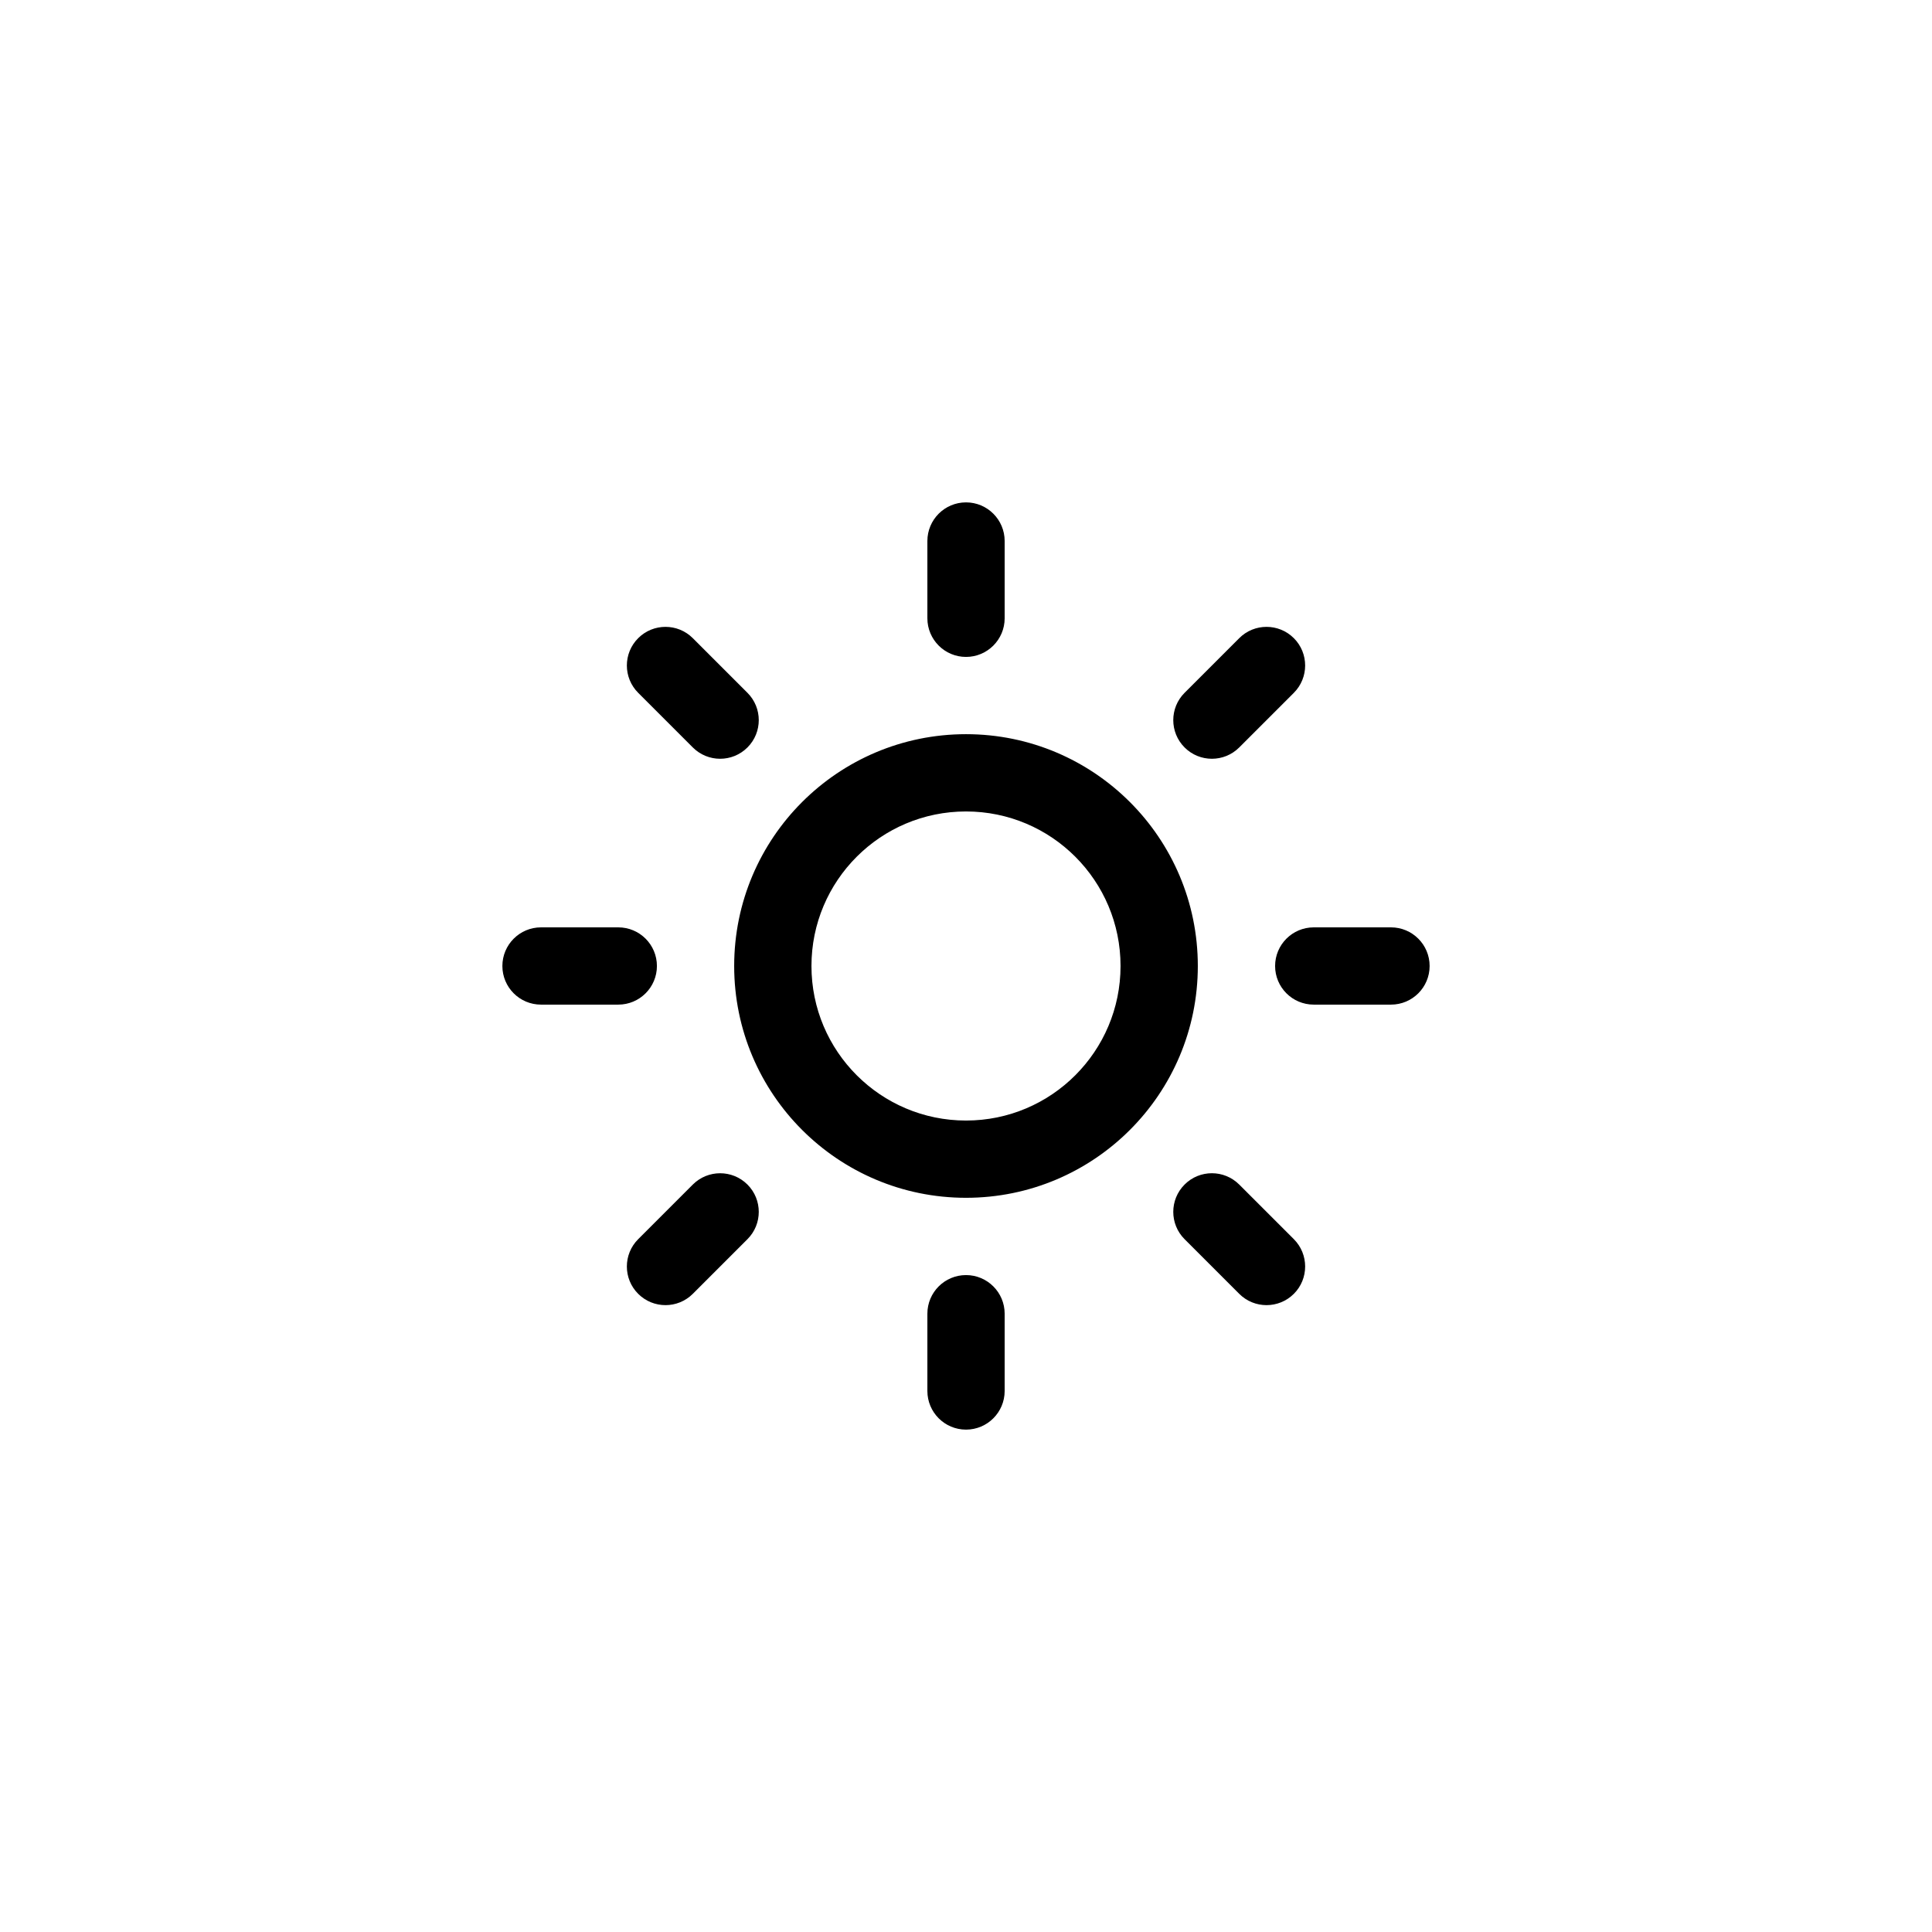
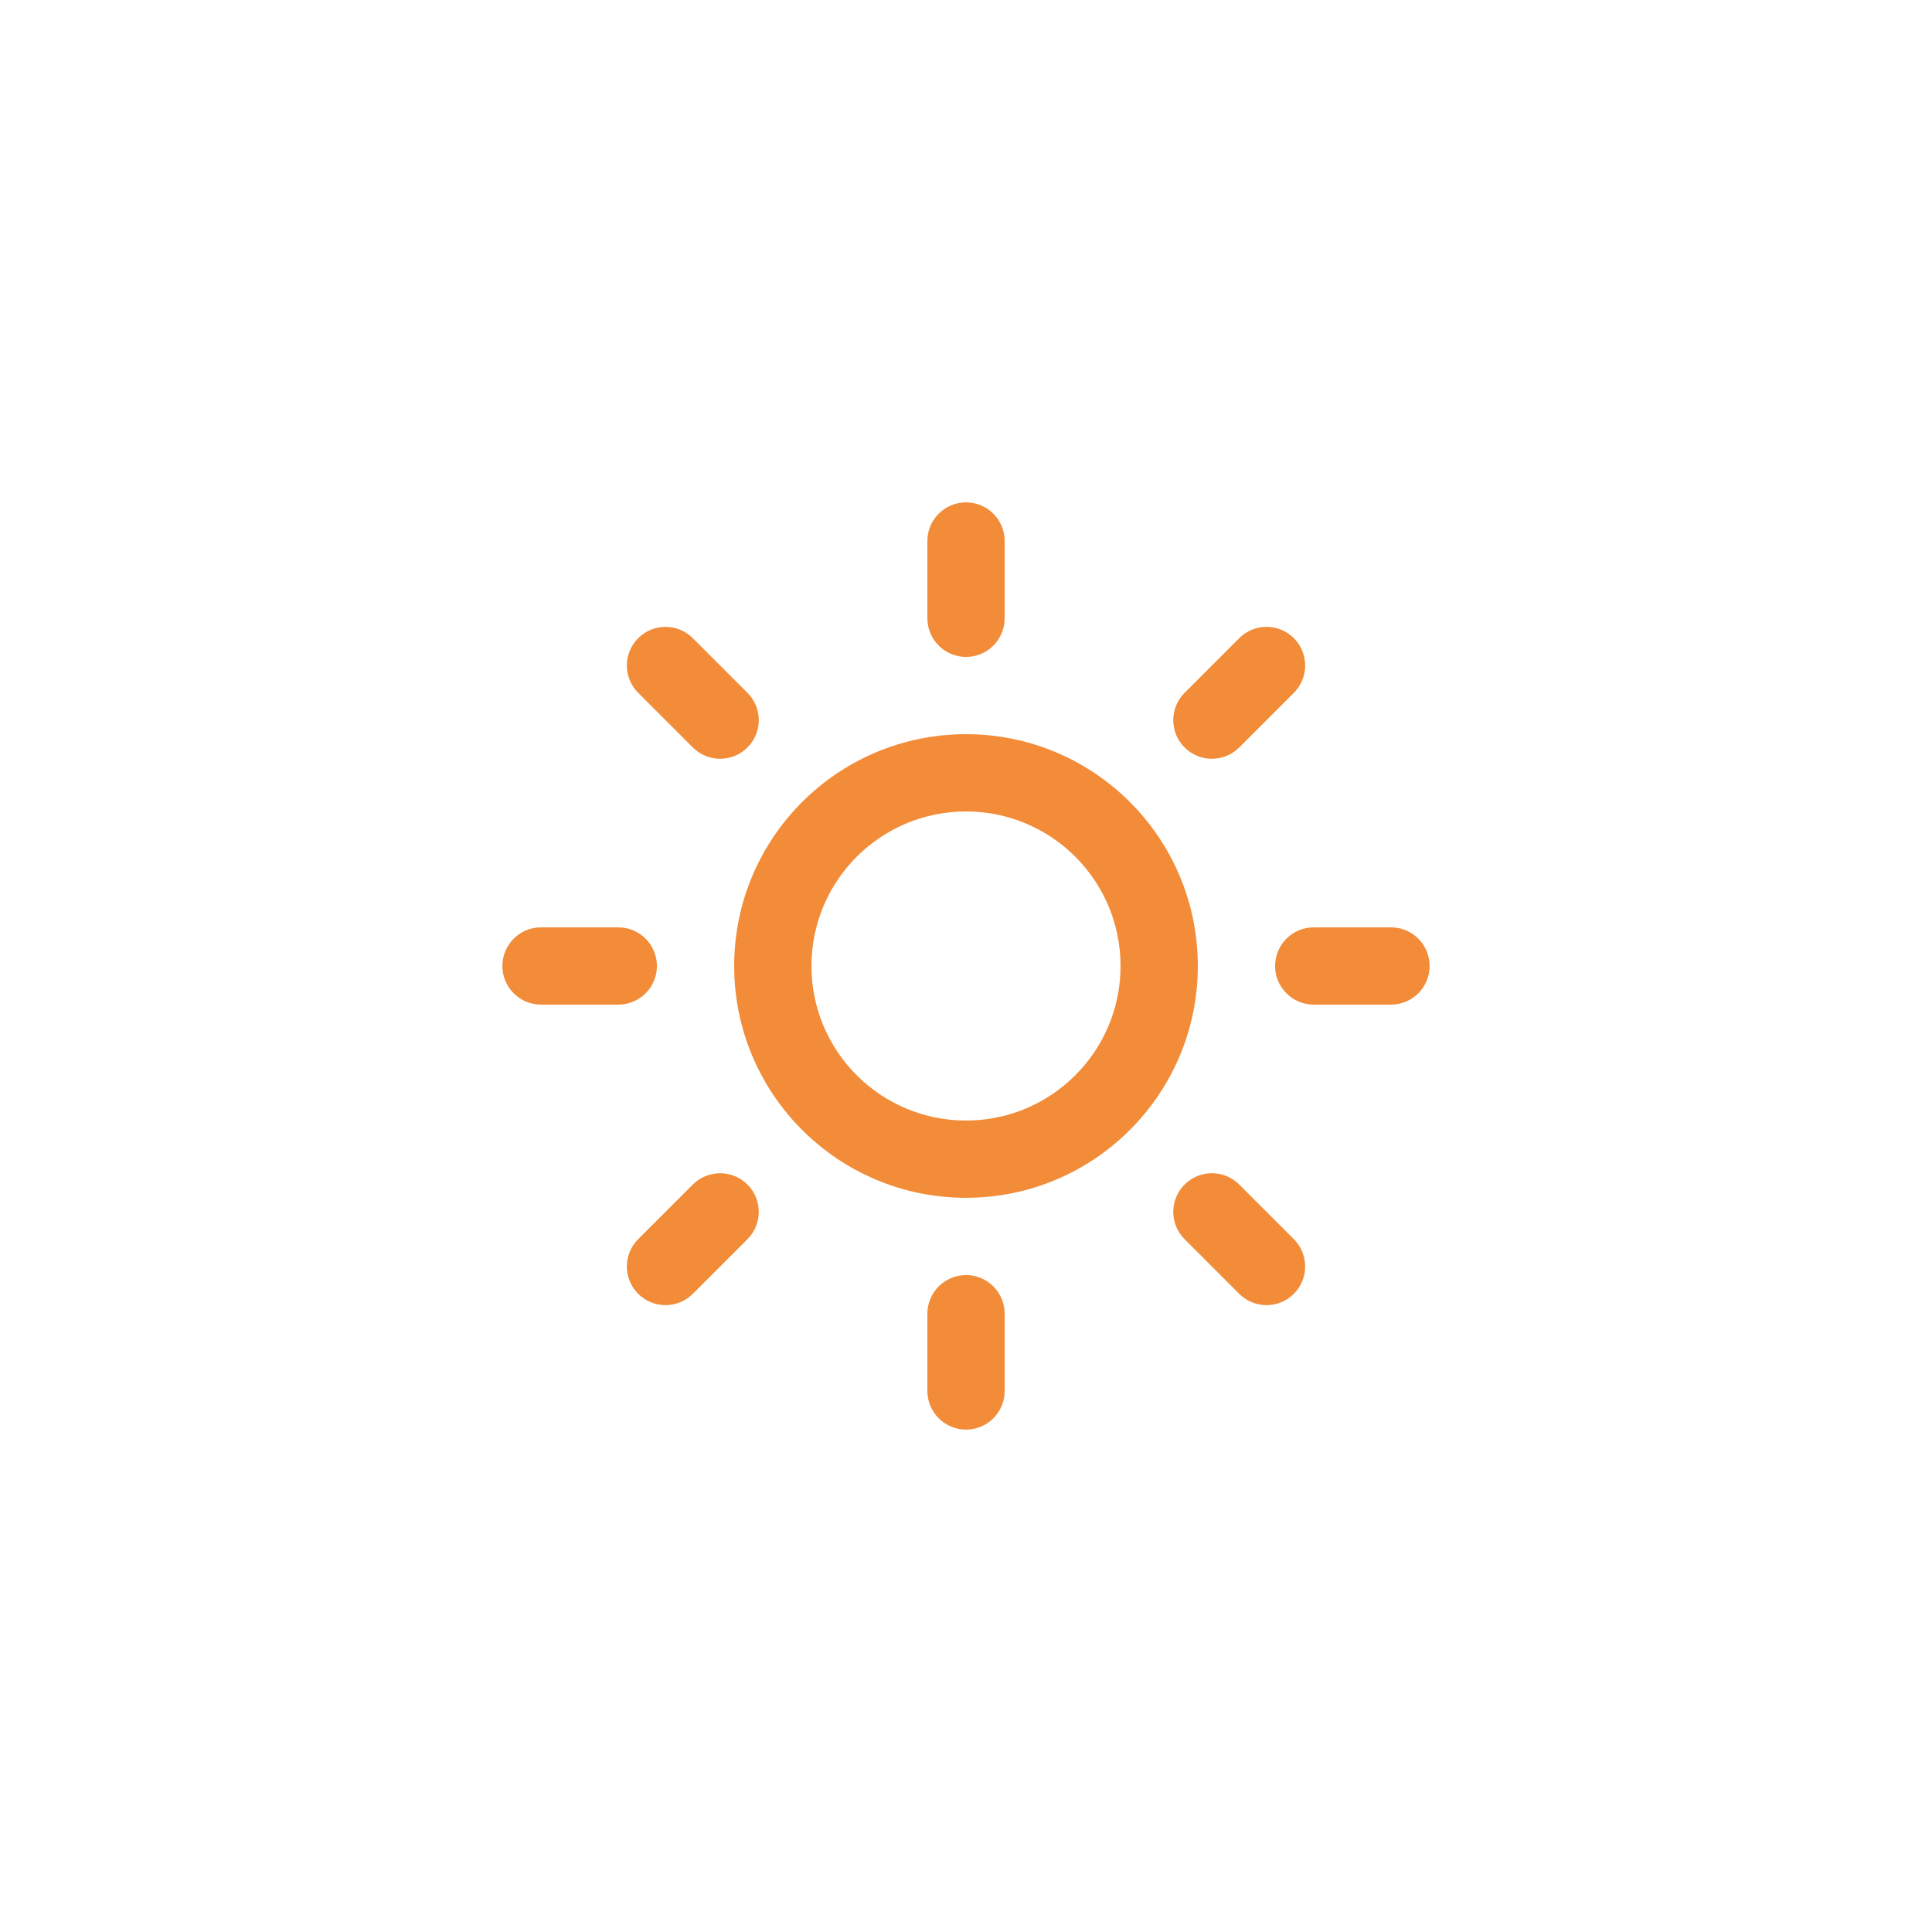
- <svg xmlns="http://www.w3.org/2000/svg" version="1.1" id="Layer_1" x="0px" y="0px" width="100px" height="100px" viewBox="0 0 100 100" enable-background="new 0 0 100 100" xml:space="preserve">
-   <path fill-rule="evenodd" clip-rule="evenodd" d="M71.997,51.999h-3.998c-1.105,0-2-0.895-2-1.999s0.895-2,2-2h3.998  c1.105,0,2,0.896,2,2S73.103,51.999,71.997,51.999z M64.142,38.688c-0.781,0.781-2.049,0.781-2.828,0  c-0.781-0.781-0.781-2.047,0-2.828l2.828-2.828c0.779-0.781,2.047-0.781,2.828,0c0.779,0.781,0.779,2.047,0,2.828L64.142,38.688z   M50.001,61.998c-6.627,0-12-5.372-12-11.998c0-6.627,5.372-11.999,12-11.999c6.627,0,11.998,5.372,11.998,11.999  C61.999,56.626,56.628,61.998,50.001,61.998z M50.001,42.001c-4.418,0-8,3.581-8,7.999c0,4.417,3.583,7.999,8,7.999  s7.998-3.582,7.998-7.999C57.999,45.582,54.419,42.001,50.001,42.001z M50.001,34.002c-1.105,0-2-0.896-2-2v-3.999  c0-1.104,0.895-2,2-2c1.104,0,2,0.896,2,2v3.999C52.001,33.106,51.104,34.002,50.001,34.002z M35.86,38.688l-2.828-2.828  c-0.781-0.781-0.781-2.047,0-2.828s2.047-0.781,2.828,0l2.828,2.828c0.781,0.781,0.781,2.047,0,2.828S36.641,39.469,35.86,38.688z   M34.002,50c0,1.104-0.896,1.999-2,1.999h-4c-1.104,0-1.999-0.895-1.999-1.999s0.896-2,1.999-2h4C33.107,48,34.002,48.896,34.002,50  z M35.86,61.312c0.781-0.78,2.047-0.78,2.828,0c0.781,0.781,0.781,2.048,0,2.828l-2.828,2.828c-0.781,0.781-2.047,0.781-2.828,0  c-0.781-0.78-0.781-2.047,0-2.828L35.86,61.312z M50.001,65.998c1.104,0,2,0.895,2,1.999v4c0,1.104-0.896,2-2,2  c-1.105,0-2-0.896-2-2v-4C48.001,66.893,48.896,65.998,50.001,65.998z M64.142,61.312l2.828,2.828c0.779,0.781,0.779,2.048,0,2.828  c-0.781,0.781-2.049,0.781-2.828,0l-2.828-2.828c-0.781-0.78-0.781-2.047,0-2.828C62.093,60.531,63.36,60.531,64.142,61.312z" />
+ <svg xmlns="http://www.w3.org/2000/svg" version="1.1" id="Layer_1" x="0px" y="0px" width="150px" height="150px" viewBox="0 0 100 100" enable-background="new 0 0 100 100" xml:space="preserve">
+   <path fill-rule="evenodd" fill="#F28C38" clip-rule="evenodd" d="M71.997,51.999h-3.998c-1.105,0-2-0.895-2-1.999s0.895-2,2-2h3.998  c1.105,0,2,0.896,2,2S73.103,51.999,71.997,51.999z M64.142,38.688c-0.781,0.781-2.049,0.781-2.828,0  c-0.781-0.781-0.781-2.047,0-2.828l2.828-2.828c0.779-0.781,2.047-0.781,2.828,0c0.779,0.781,0.779,2.047,0,2.828L64.142,38.688z   M50.001,61.998c-6.627,0-12-5.372-12-11.998c0-6.627,5.372-11.999,12-11.999c6.627,0,11.998,5.372,11.998,11.999  C61.999,56.626,56.628,61.998,50.001,61.998z M50.001,42.001c-4.418,0-8,3.581-8,7.999c0,4.417,3.583,7.999,8,7.999  s7.998-3.582,7.998-7.999C57.999,45.582,54.419,42.001,50.001,42.001z M50.001,34.002c-1.105,0-2-0.896-2-2v-3.999  c0-1.104,0.895-2,2-2c1.104,0,2,0.896,2,2v3.999C52.001,33.106,51.104,34.002,50.001,34.002z M35.86,38.688l-2.828-2.828  c-0.781-0.781-0.781-2.047,0-2.828s2.047-0.781,2.828,0l2.828,2.828c0.781,0.781,0.781,2.047,0,2.828S36.641,39.469,35.86,38.688z   M34.002,50c0,1.104-0.896,1.999-2,1.999h-4c-1.104,0-1.999-0.895-1.999-1.999s0.896-2,1.999-2h4C33.107,48,34.002,48.896,34.002,50  z M35.86,61.312c0.781-0.78,2.047-0.78,2.828,0c0.781,0.781,0.781,2.048,0,2.828l-2.828,2.828c-0.781,0.781-2.047,0.781-2.828,0  c-0.781-0.78-0.781-2.047,0-2.828L35.86,61.312z M50.001,65.998c1.104,0,2,0.895,2,1.999v4c0,1.104-0.896,2-2,2  c-1.105,0-2-0.896-2-2v-4C48.001,66.893,48.896,65.998,50.001,65.998z M64.142,61.312l2.828,2.828c0.779,0.781,0.779,2.048,0,2.828  c-0.781,0.781-2.049,0.781-2.828,0l-2.828-2.828c-0.781-0.78-0.781-2.047,0-2.828C62.093,60.531,63.36,60.531,64.142,61.312z" />
</svg>
